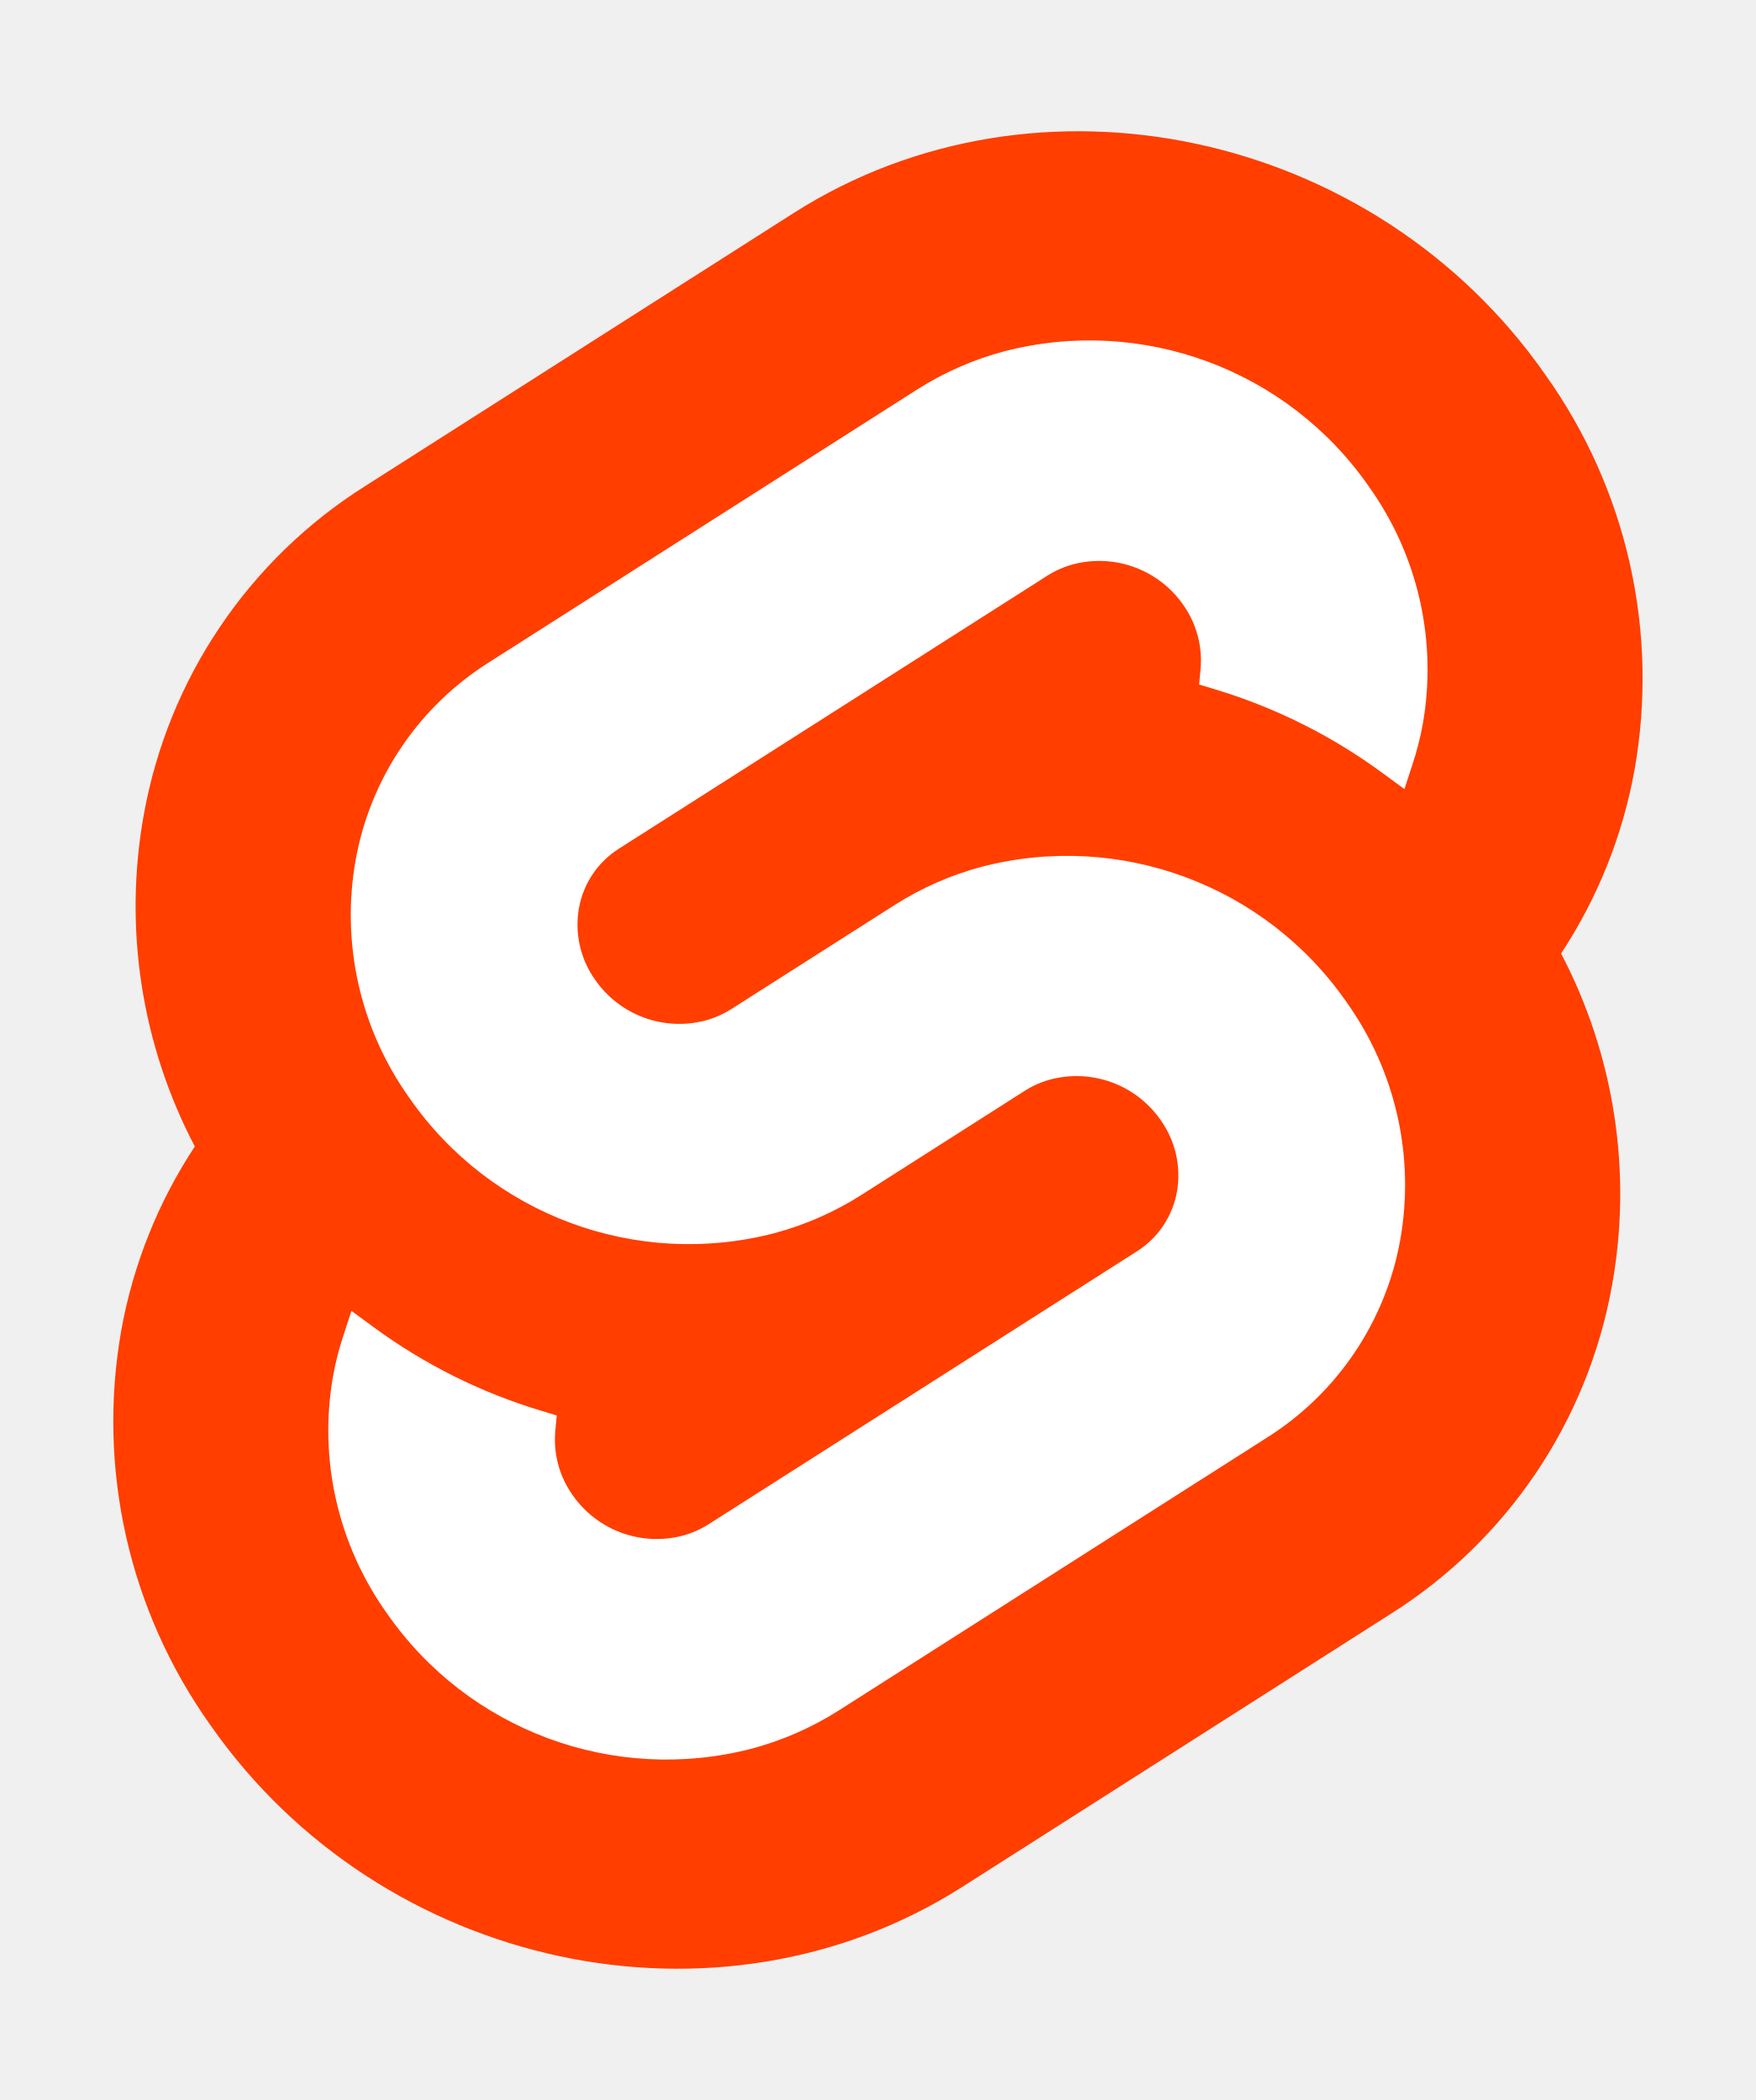
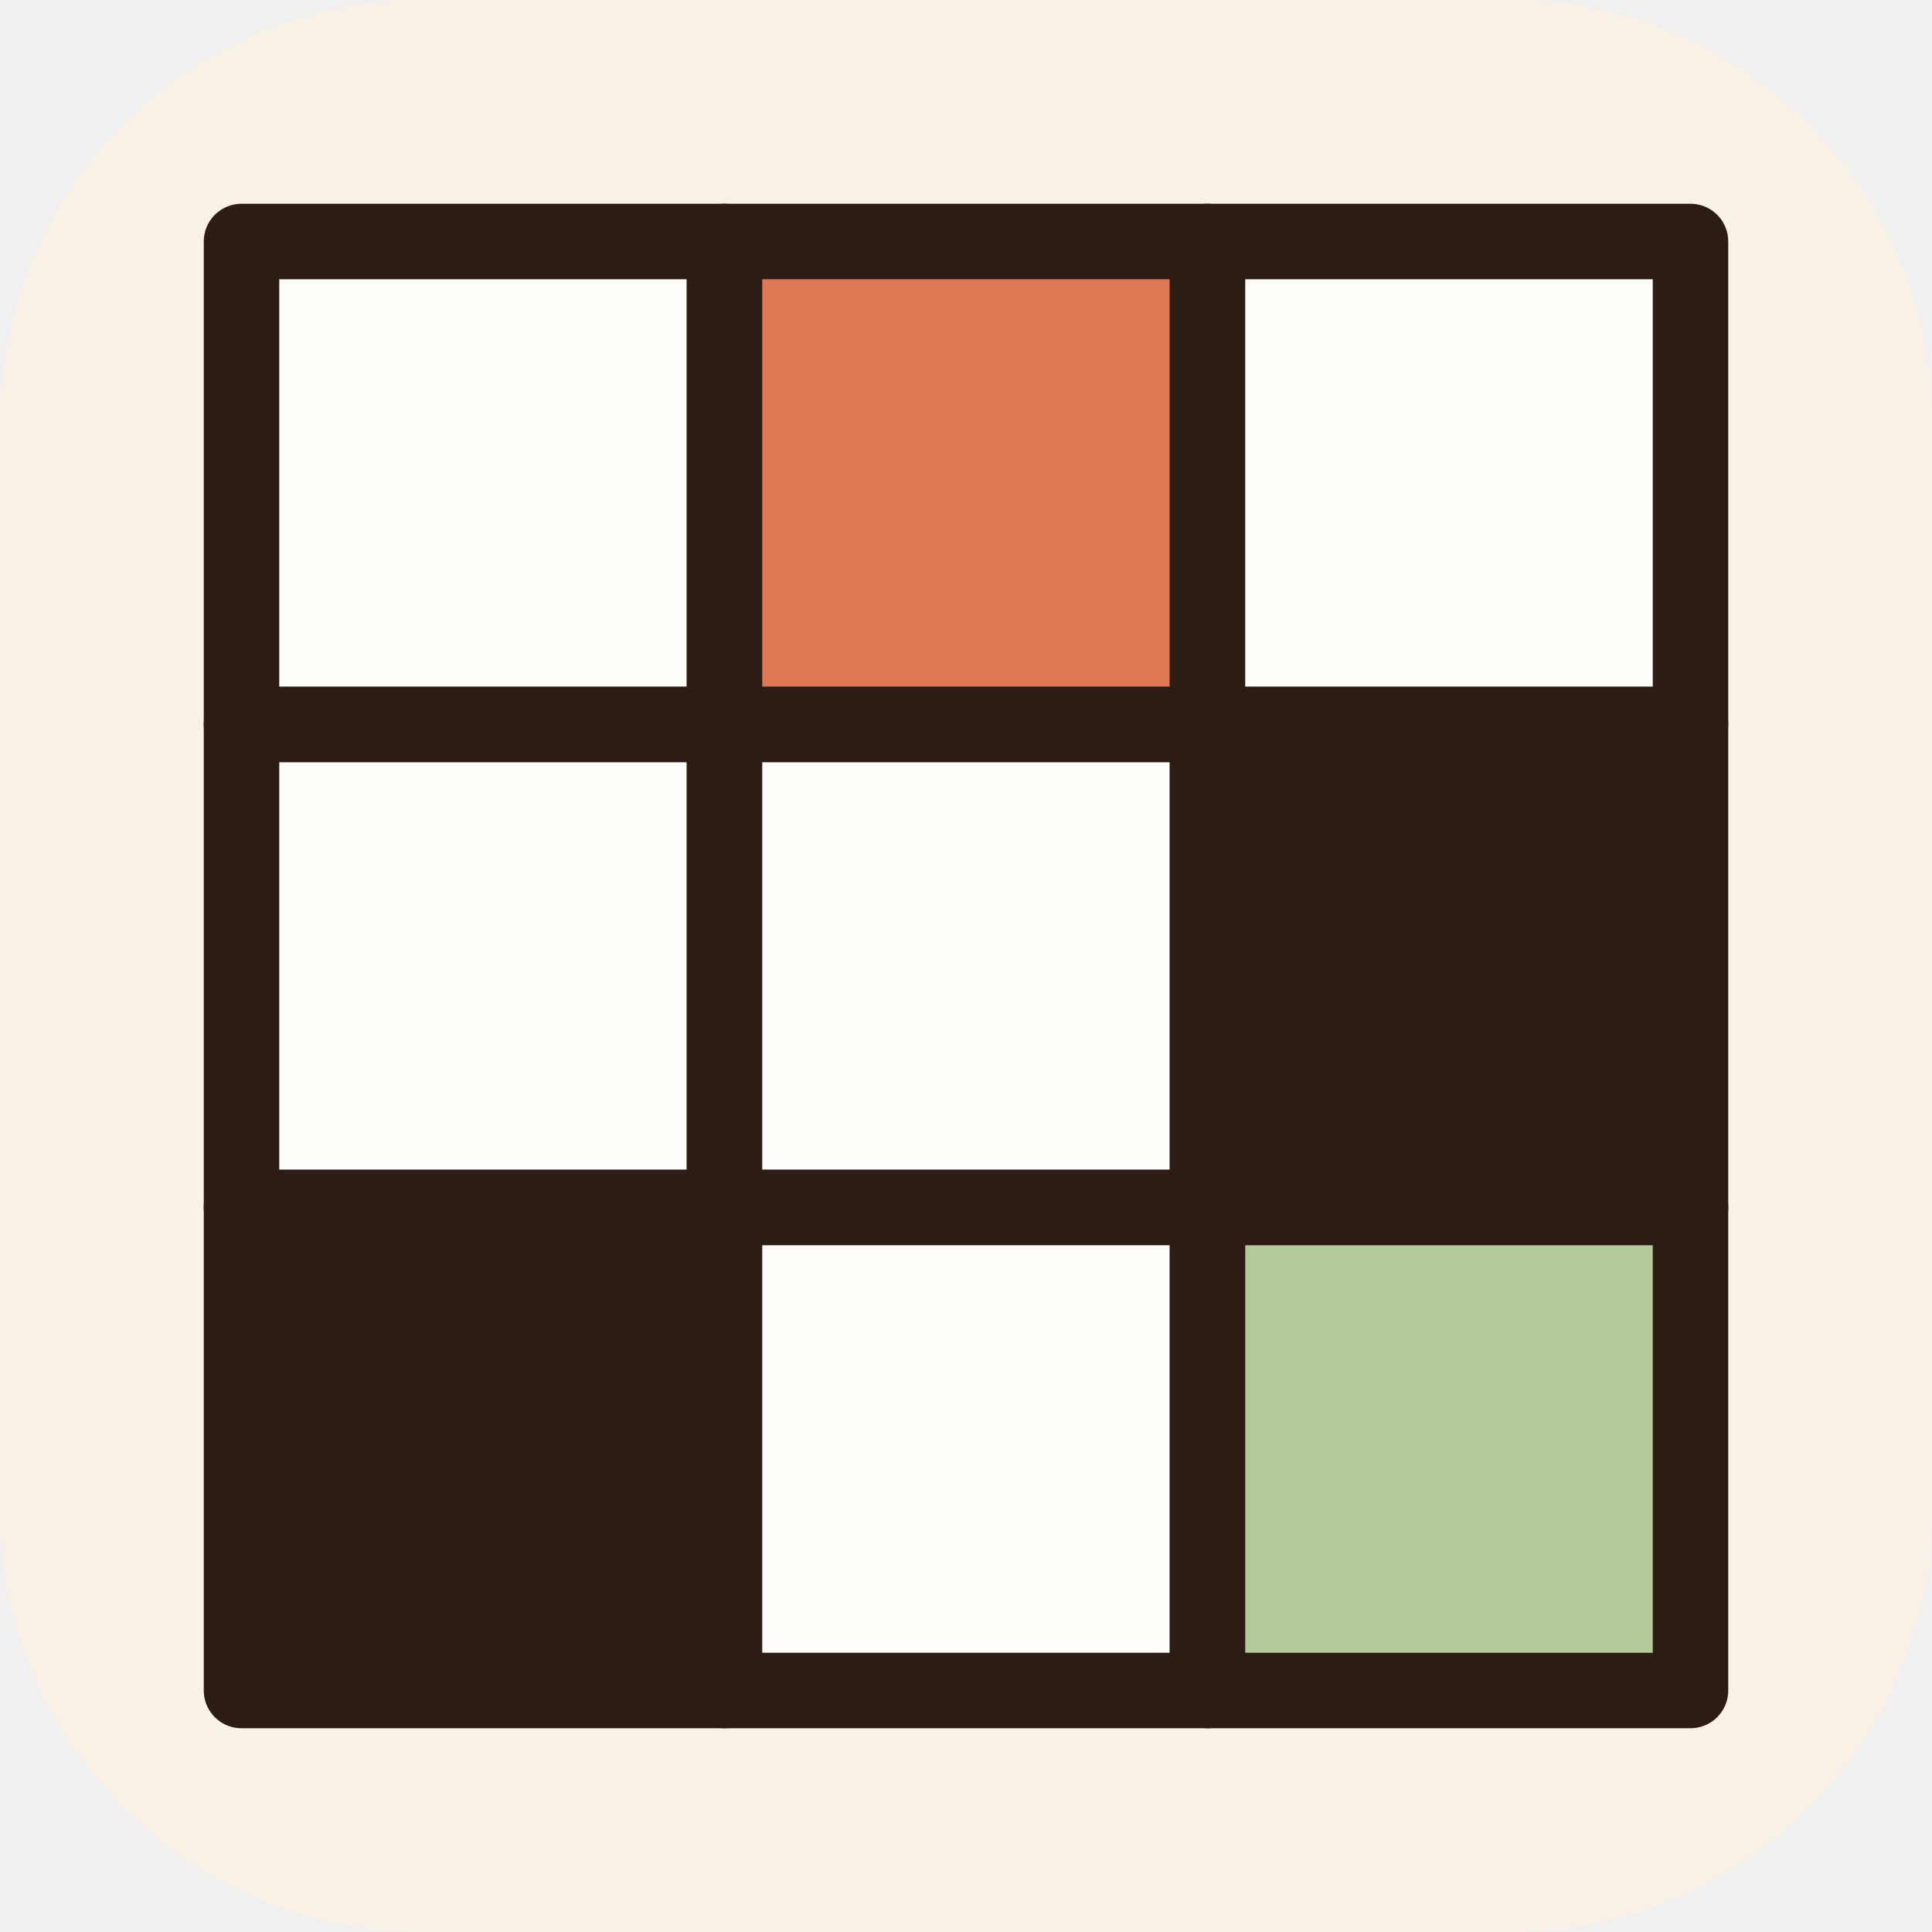
- <svg xmlns="http://www.w3.org/2000/svg" width="107" height="128" viewBox="0 0 107 128">
-   <path d="M94.157 22.819c-10.4-14.885-30.94-19.297-45.792-9.835L22.282 29.608A29.92 29.92 0 0 0 8.764 49.65a31.5 31.5 0 0 0 3.108 20.231 30 30 0 0 0-4.477 11.183 31.9 31.9 0 0 0 5.448 24.116c10.402 14.887 30.942 19.297 45.791 9.835l26.083-16.624A29.92 29.92 0 0 0 98.235 78.35a31.53 31.53 0 0 0-3.105-20.232 30 30 0 0 0 4.474-11.182 31.88 31.88 0 0 0-5.447-24.116" style="fill:#ff3e00" />
-   <path d="M45.817 106.582a20.72 20.72 0 0 1-22.237-8.243 19.17 19.17 0 0 1-3.277-14.503 18 18 0 0 1 .624-2.435l.49-1.498 1.337.981a33.6 33.6 0 0 0 10.203 5.098l.97.294-.09.968a5.85 5.85 0 0 0 1.052 3.878 6.24 6.24 0 0 0 6.695 2.485 5.8 5.8 0 0 0 1.603-.704L69.27 76.28a5.43 5.43 0 0 0 2.45-3.631 5.8 5.8 0 0 0-.987-4.371 6.24 6.24 0 0 0-6.698-2.487 5.7 5.7 0 0 0-1.6.704l-9.953 6.345a19 19 0 0 1-5.296 2.326 20.72 20.72 0 0 1-22.237-8.243 19.17 19.17 0 0 1-3.277-14.502 17.99 17.99 0 0 1 8.13-12.052l26.081-16.623a19 19 0 0 1 5.3-2.329 20.72 20.72 0 0 1 22.237 8.243 19.17 19.17 0 0 1 3.277 14.503 18 18 0 0 1-.624 2.435l-.49 1.498-1.337-.98a33.6 33.6 0 0 0-10.203-5.1l-.97-.294.09-.968a5.86 5.86 0 0 0-1.052-3.878 6.24 6.24 0 0 0-6.696-2.485 5.8 5.8 0 0 0-1.602.704L37.73 51.72a5.42 5.42 0 0 0-2.449 3.63 5.79 5.79 0 0 0 .986 4.372 6.24 6.24 0 0 0 6.698 2.486 5.8 5.8 0 0 0 1.602-.704l9.952-6.342a19 19 0 0 1 5.295-2.328 20.72 20.72 0 0 1 22.237 8.242 19.17 19.17 0 0 1 3.277 14.503 18 18 0 0 1-8.13 12.053l-26.081 16.622a19 19 0 0 1-5.3 2.328" style="fill:#fff" />
+ <svg xmlns="http://www.w3.org/2000/svg" viewBox="0 0 64 64" width="64" height="64">
+   <rect width="64" height="64" rx="14" fill="#FAF1E6" />
+   <g stroke="#2D1B16" stroke-width="2.5" stroke-linejoin="round">
+     <rect x="8" y="8" width="16" height="16" fill="#FFFDF7" />
+     <rect x="24" y="8" width="16" height="16" fill="#E07856" />
+     <rect x="40" y="8" width="16" height="16" fill="#FFFDF7" />
+     <rect x="8" y="24" width="16" height="16" fill="#FFFDF7" />
+     <rect x="24" y="24" width="16" height="16" fill="#FFFDF7" />
+     <rect x="40" y="24" width="16" height="16" fill="#2D1B16" />
+     <rect x="8" y="40" width="16" height="16" fill="#2D1B16" />
+     <rect x="24" y="40" width="16" height="16" fill="#FFFDF7" />
+     <rect x="40" y="40" width="16" height="16" fill="#B5C99A" />
+   </g>
</svg>
